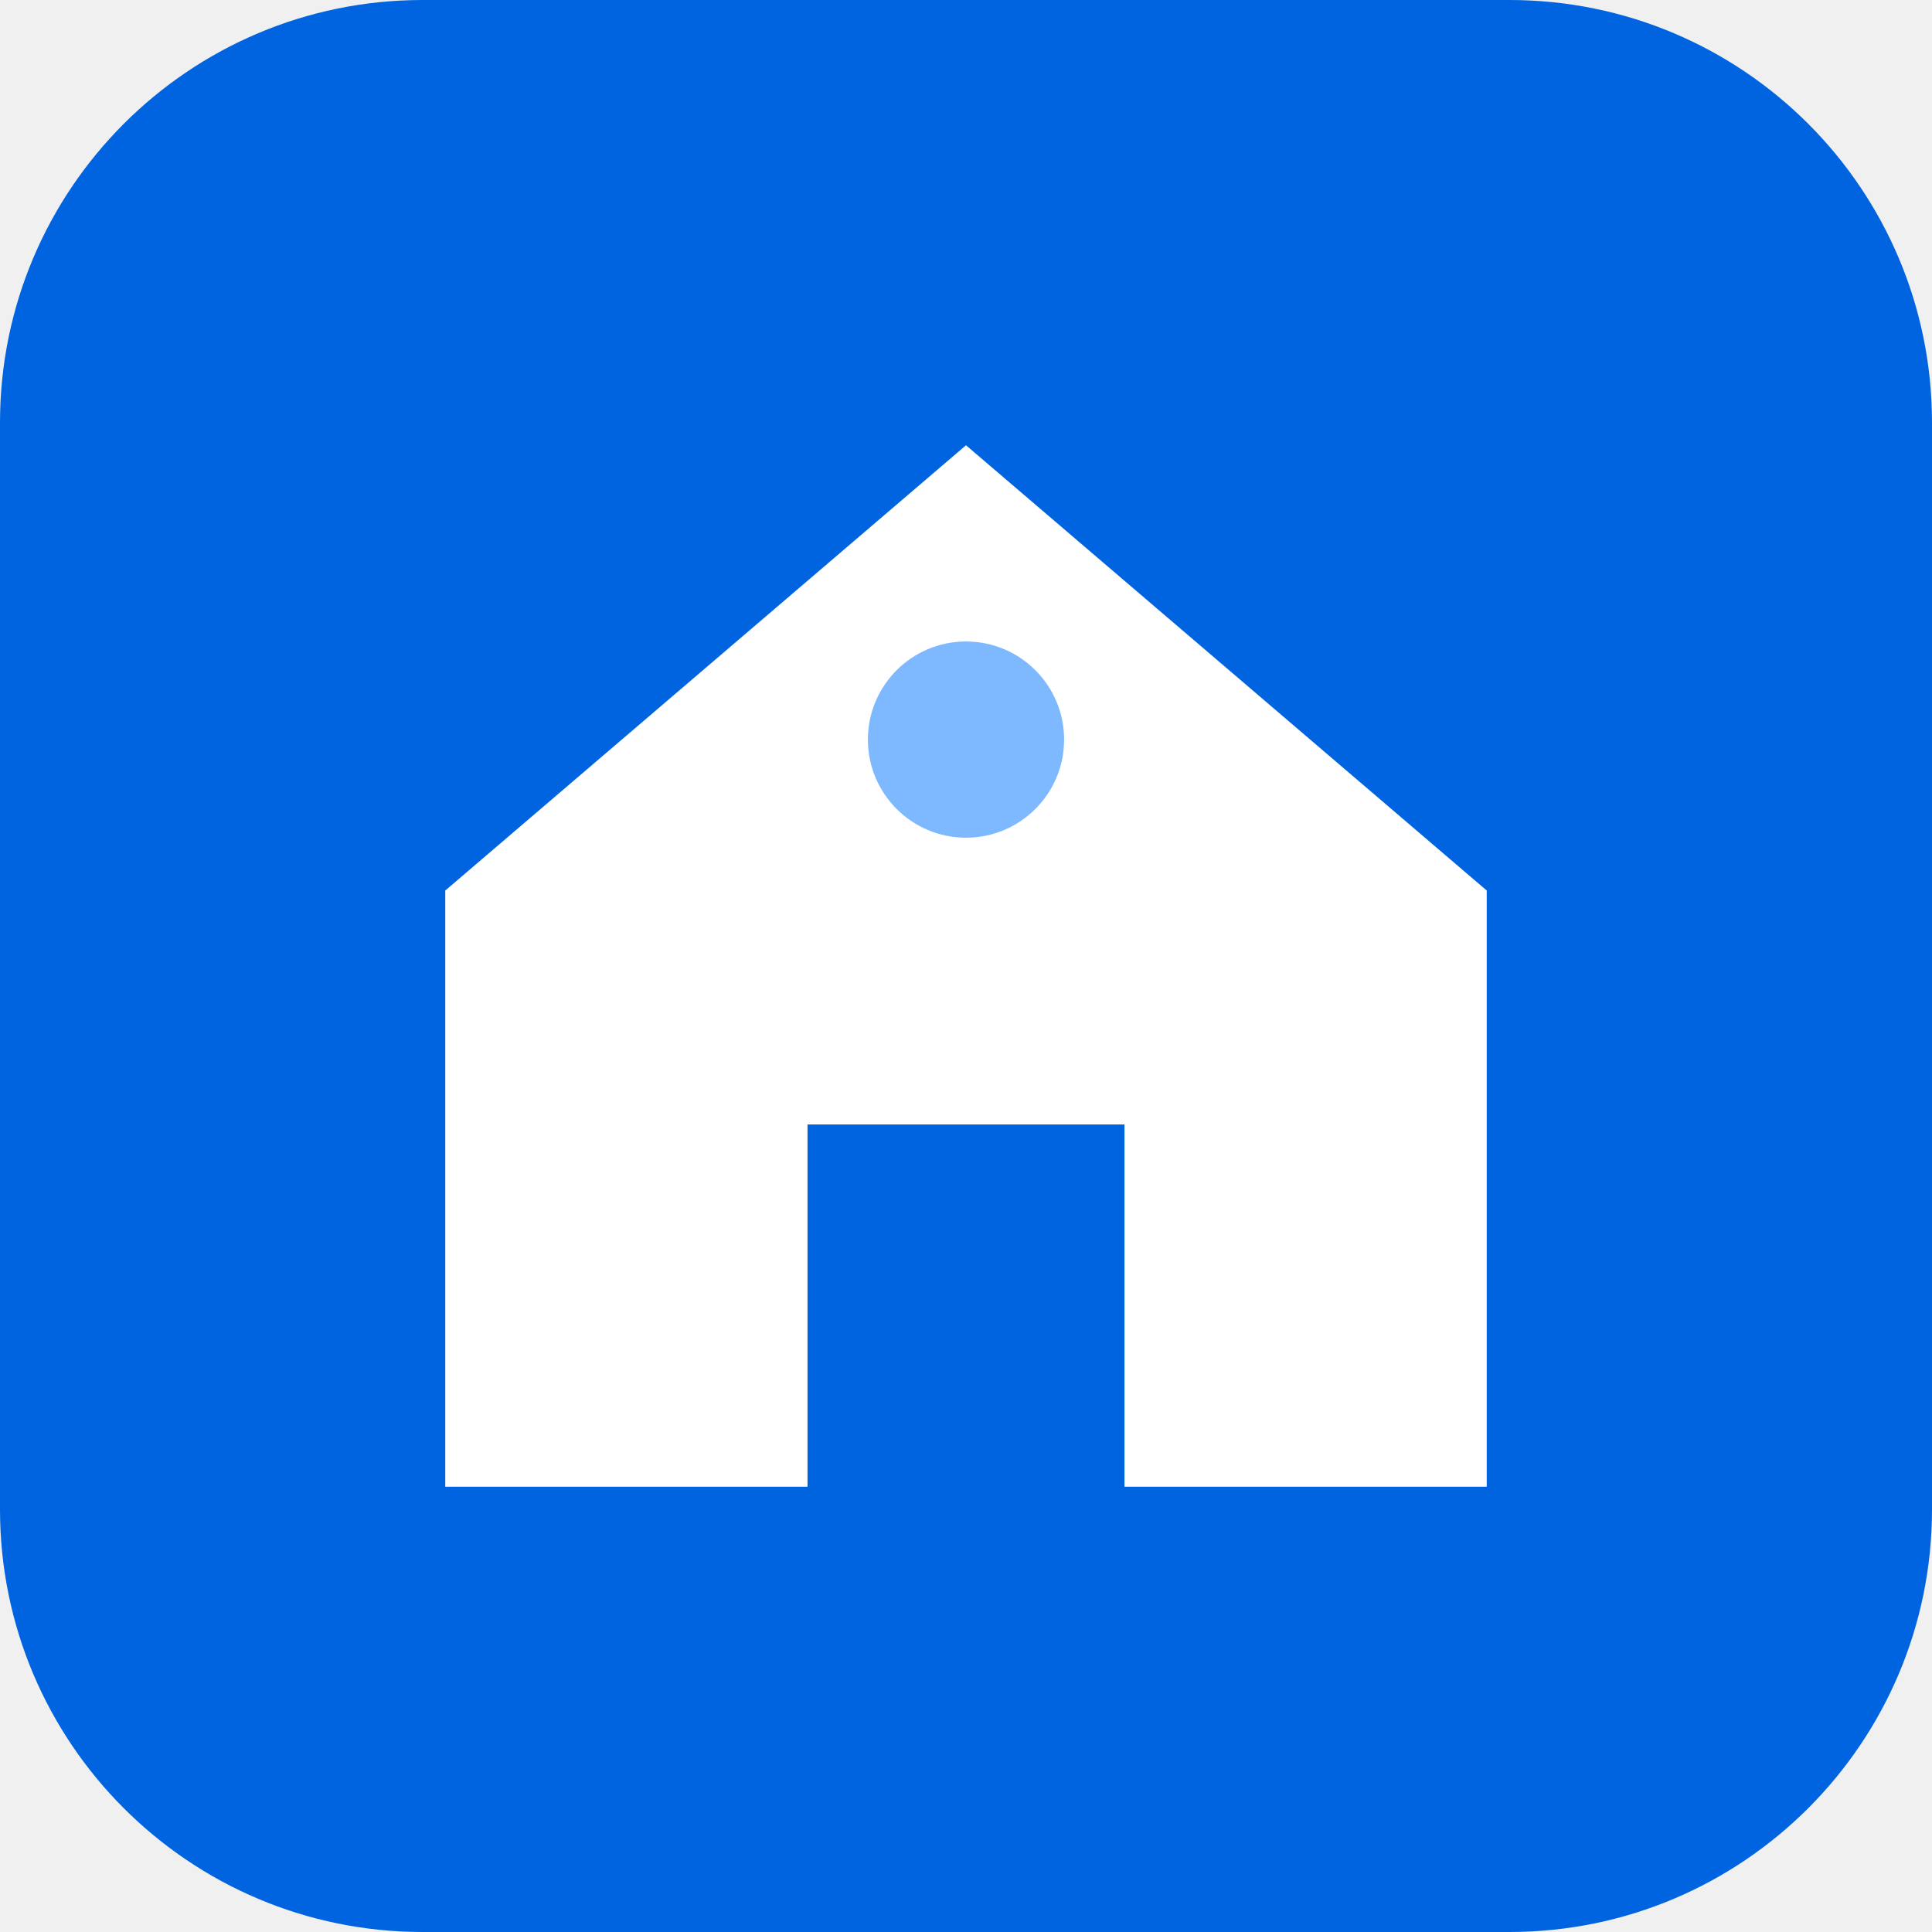
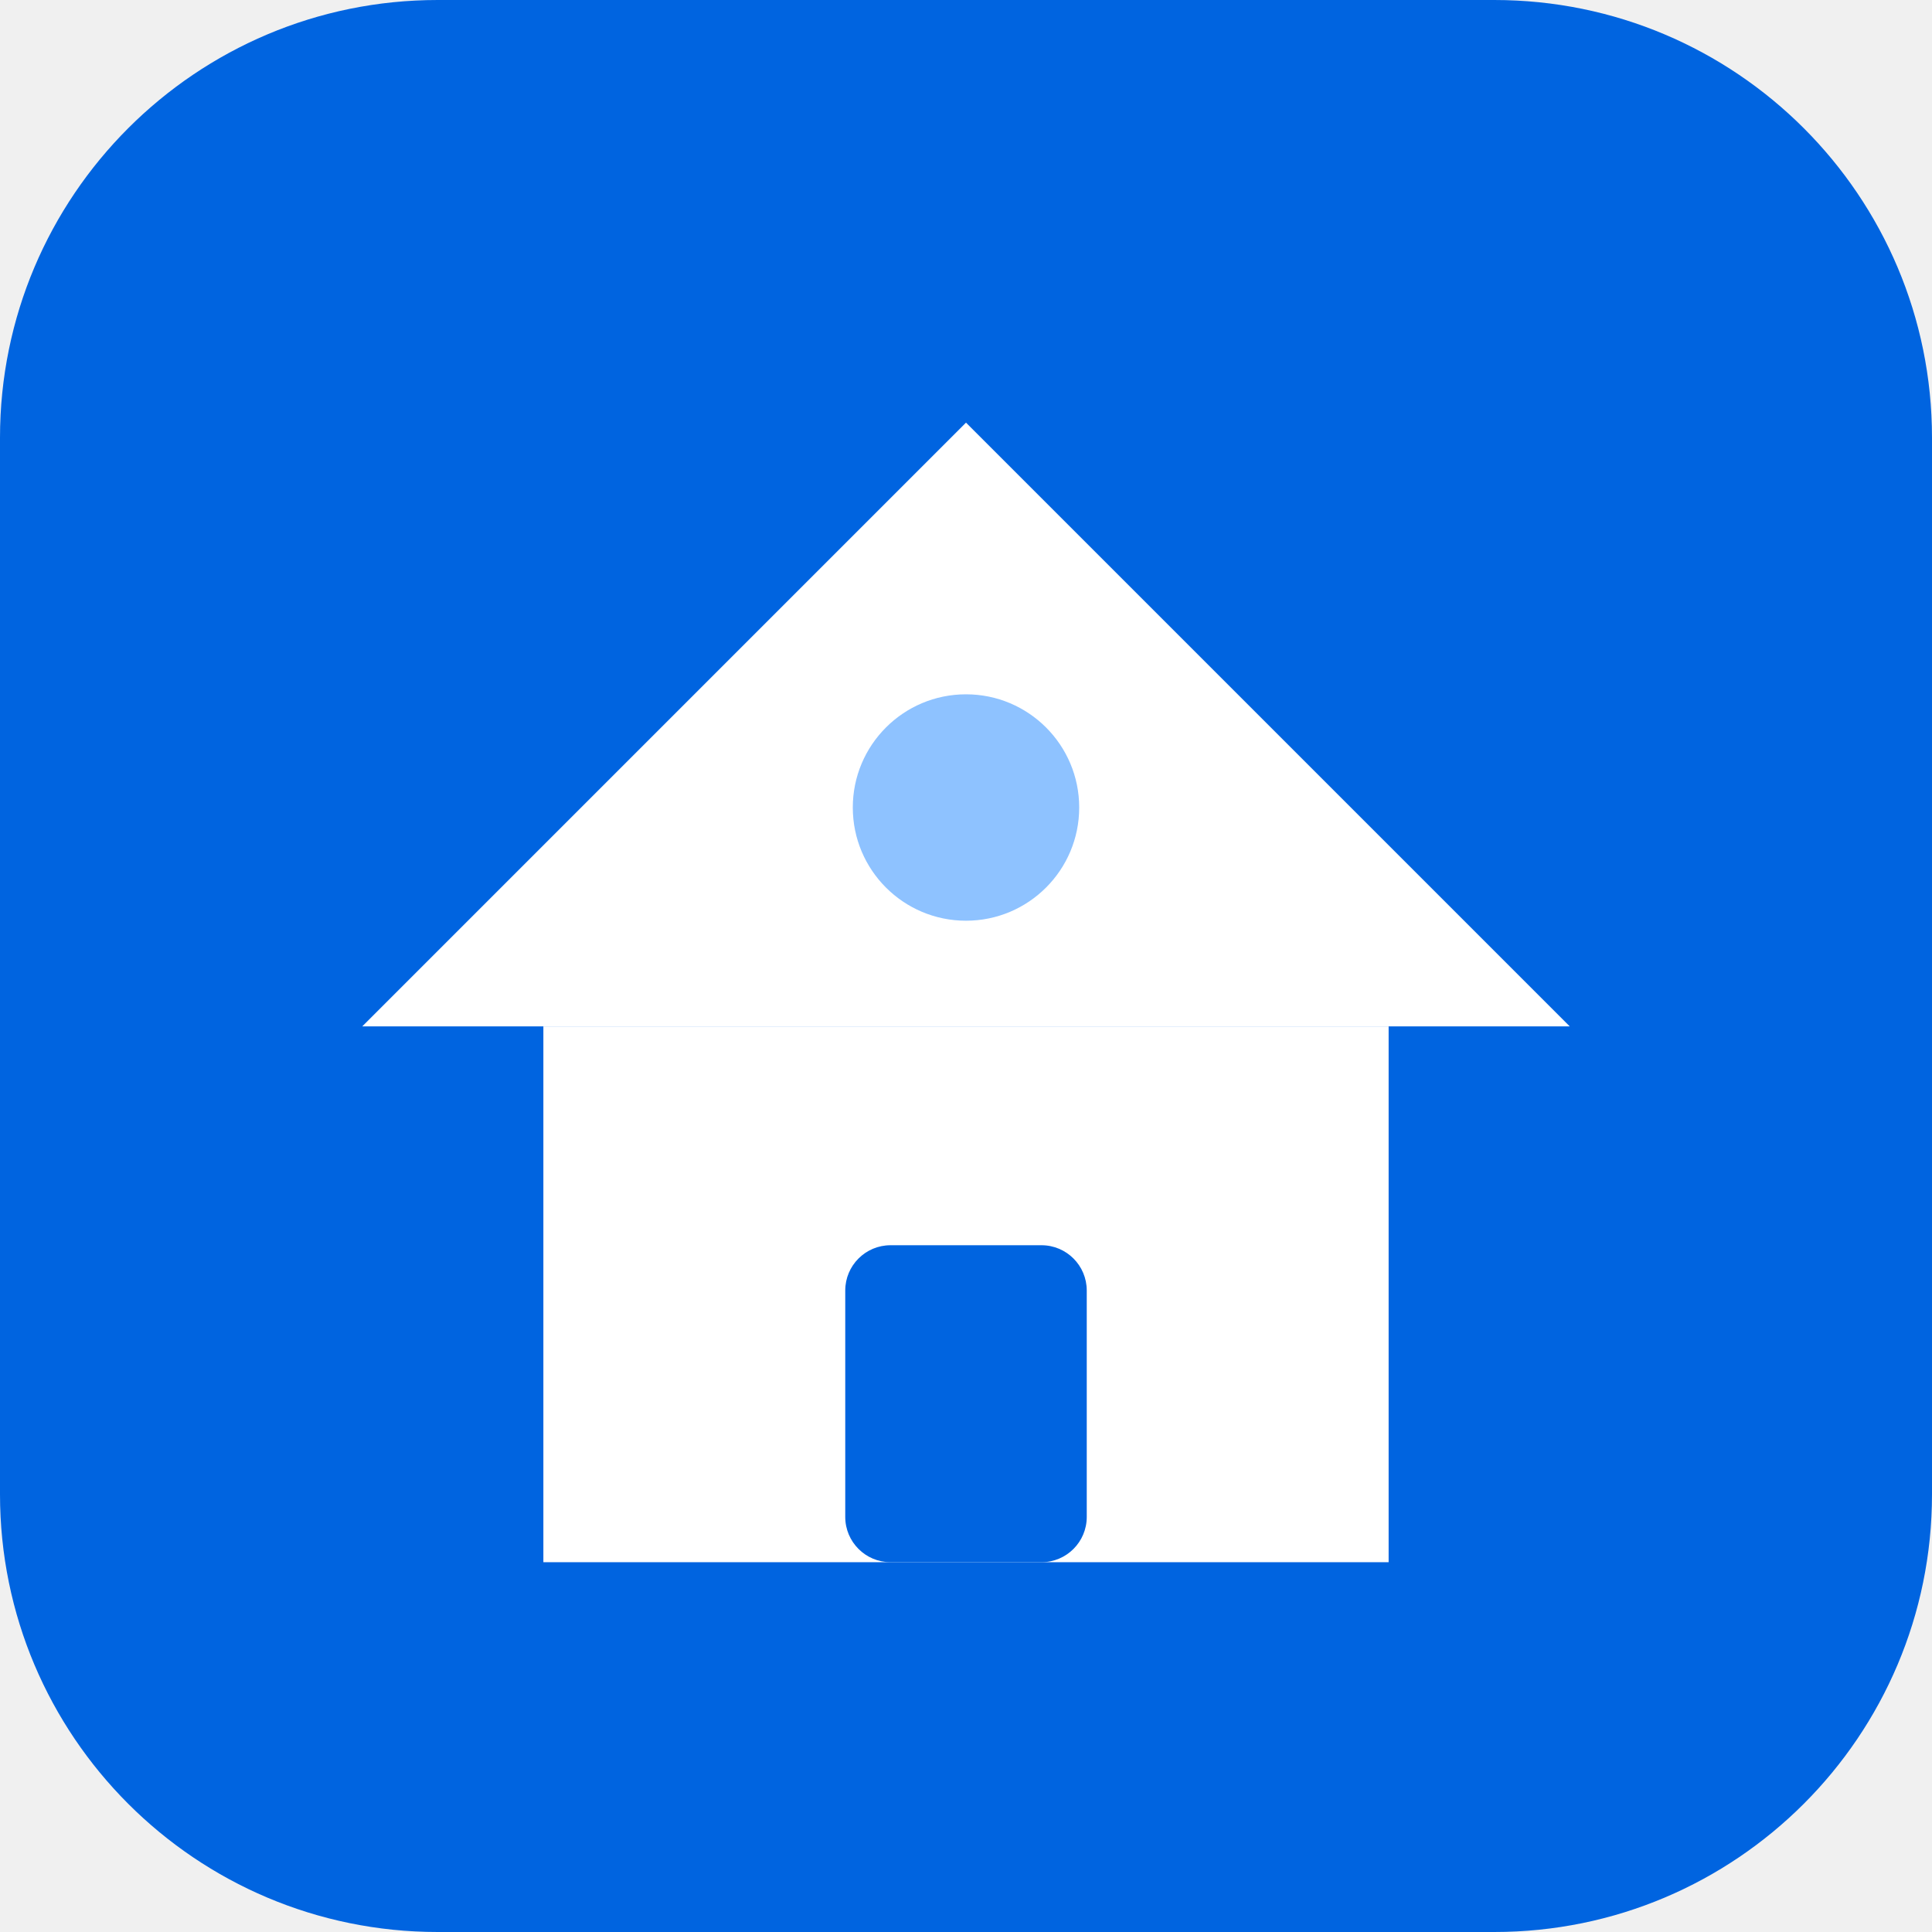
<svg xmlns="http://www.w3.org/2000/svg" viewBox="0 0 512 512">
-   <rect width="512" height="512" rx="112" fill="#0064e0" />
-   <path d="M256 118 118 236v158h96v-96h84v96h96V236L256 118z" fill="#ffffff" />
-   <circle cx="256" cy="196" r="26" fill="#7eb8ff" />
+   <rect width="512" height="512" rx="116" fill="#0064e0" />
+   <rect x="144" y="272" width="224" height="142" fill="#ffffff" />
+   <path d="M96 272 256 112l160 160z" fill="#ffffff" />
+   <circle cx="256" cy="214" r="30" fill="#8ec2ff" />
+   <rect x="224" y="330" width="64" height="84" rx="12" fill="#0064e0" />
</svg>
